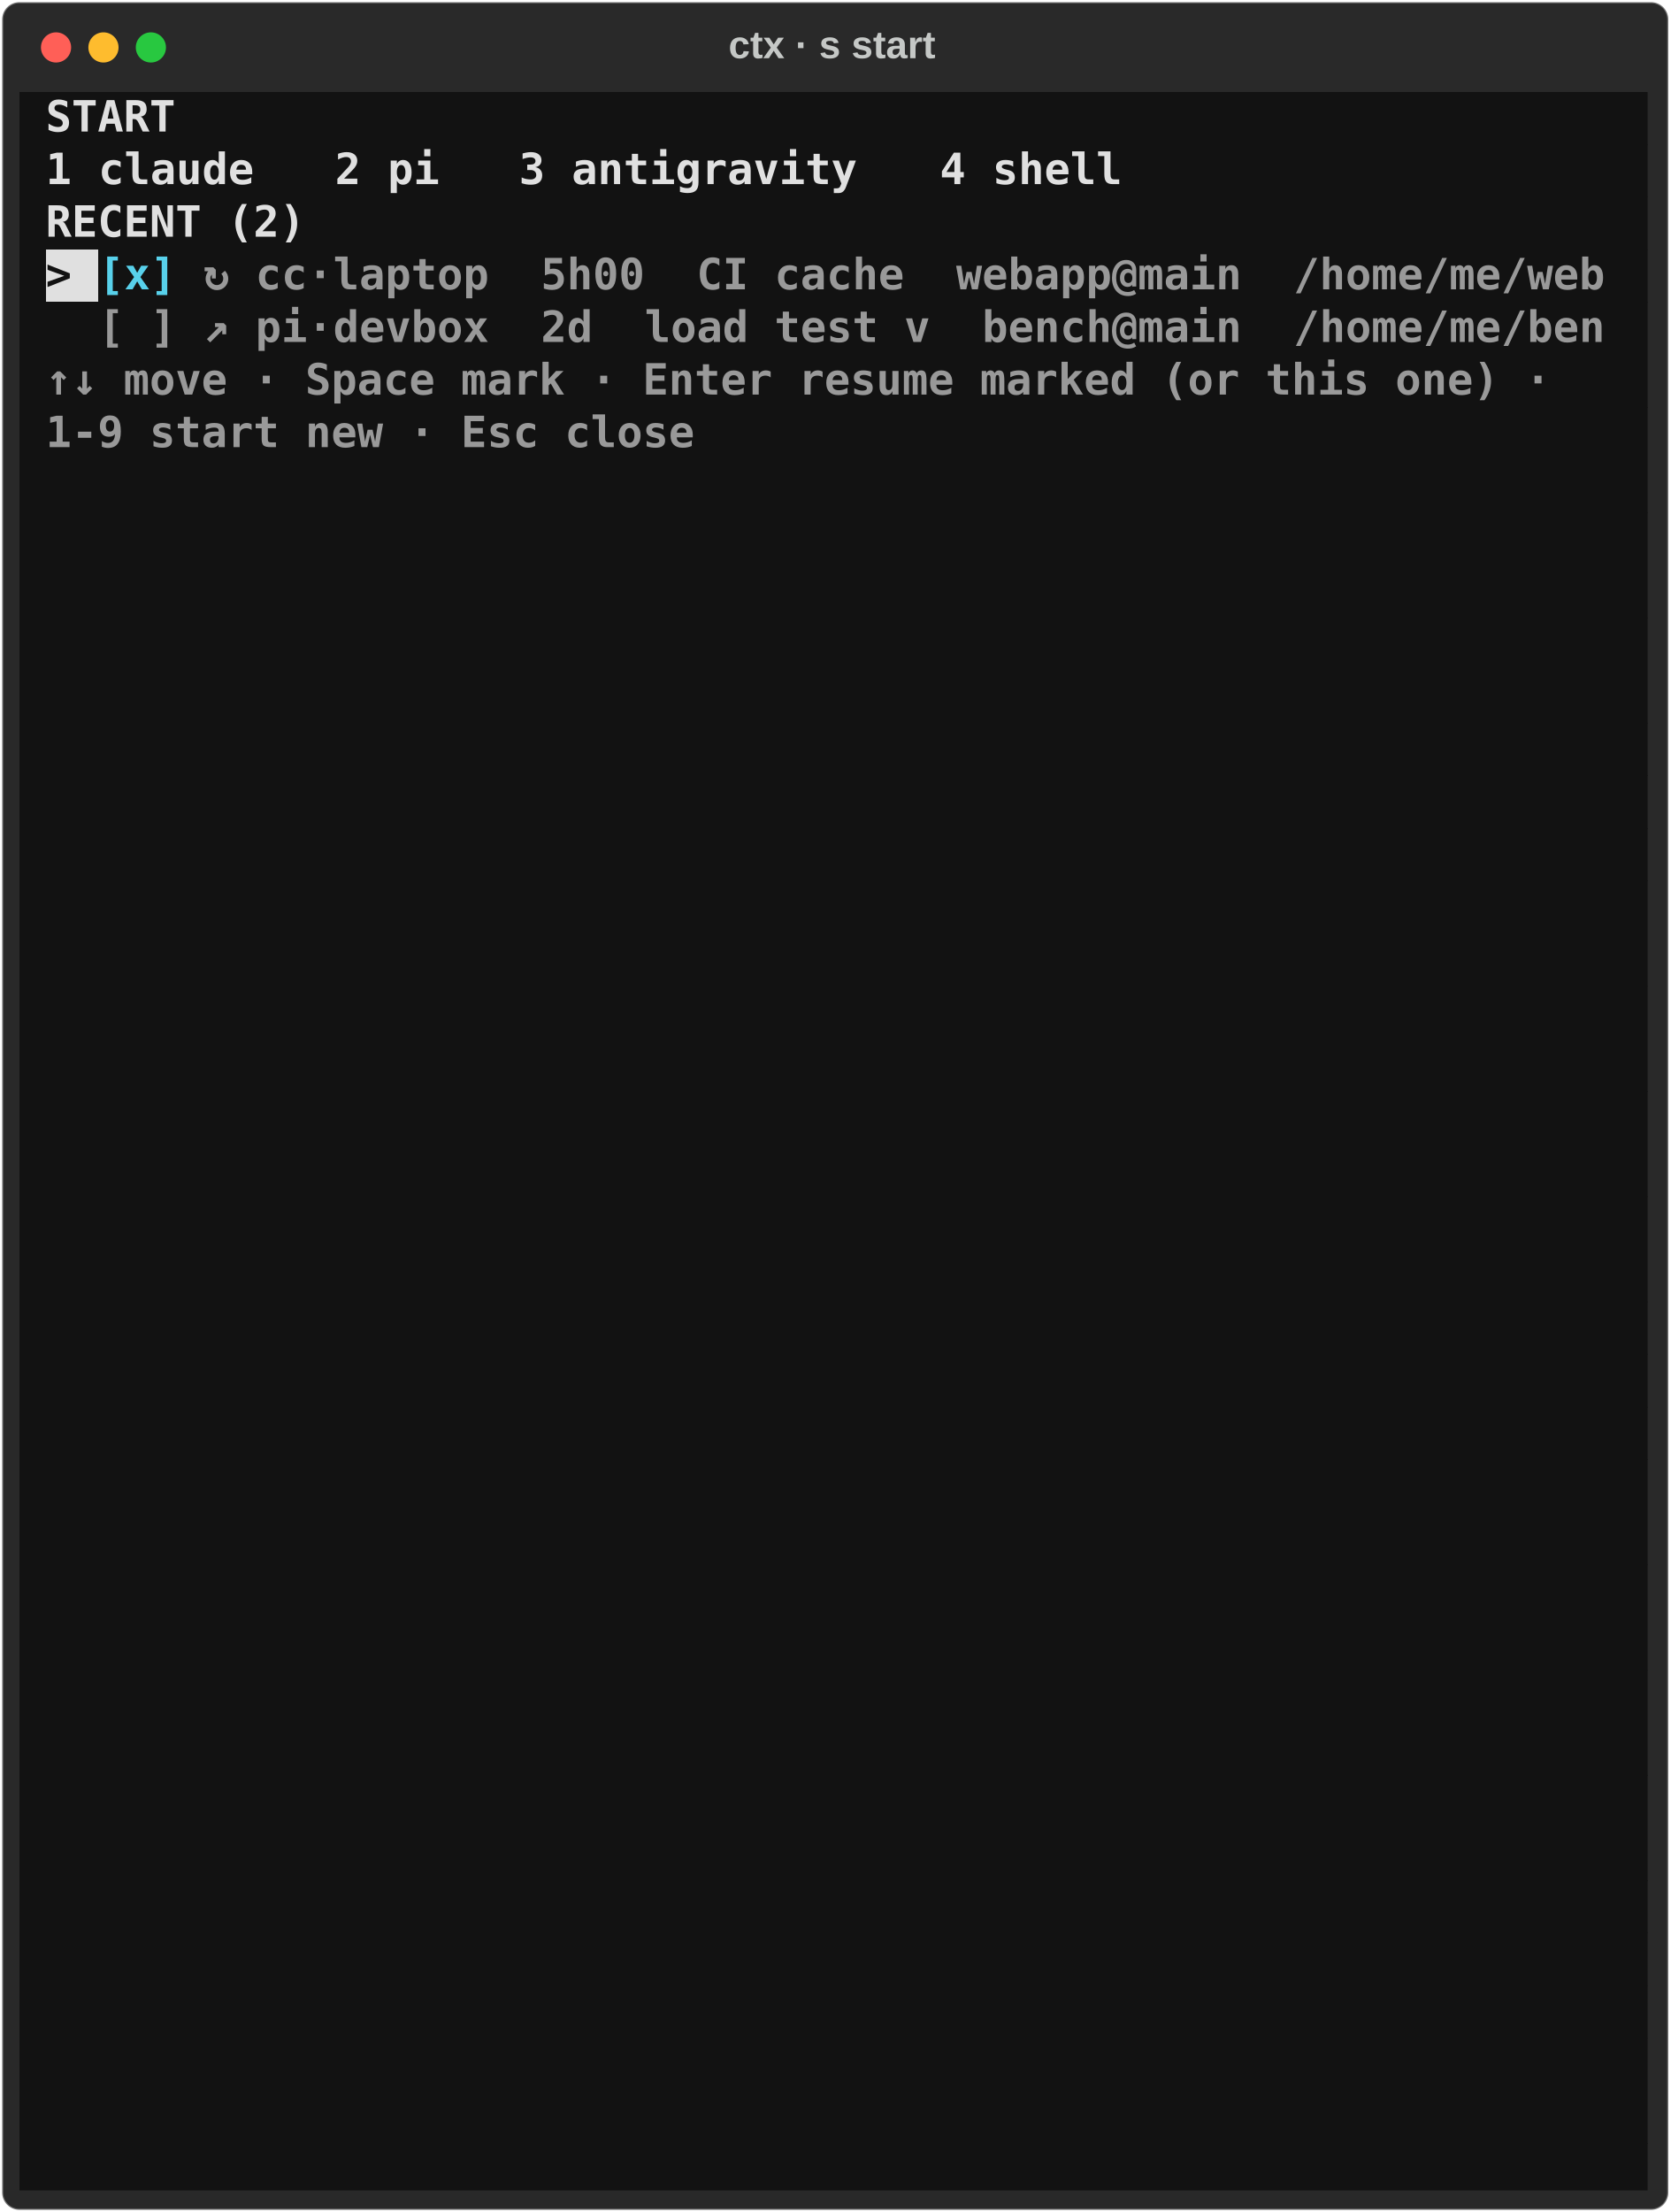
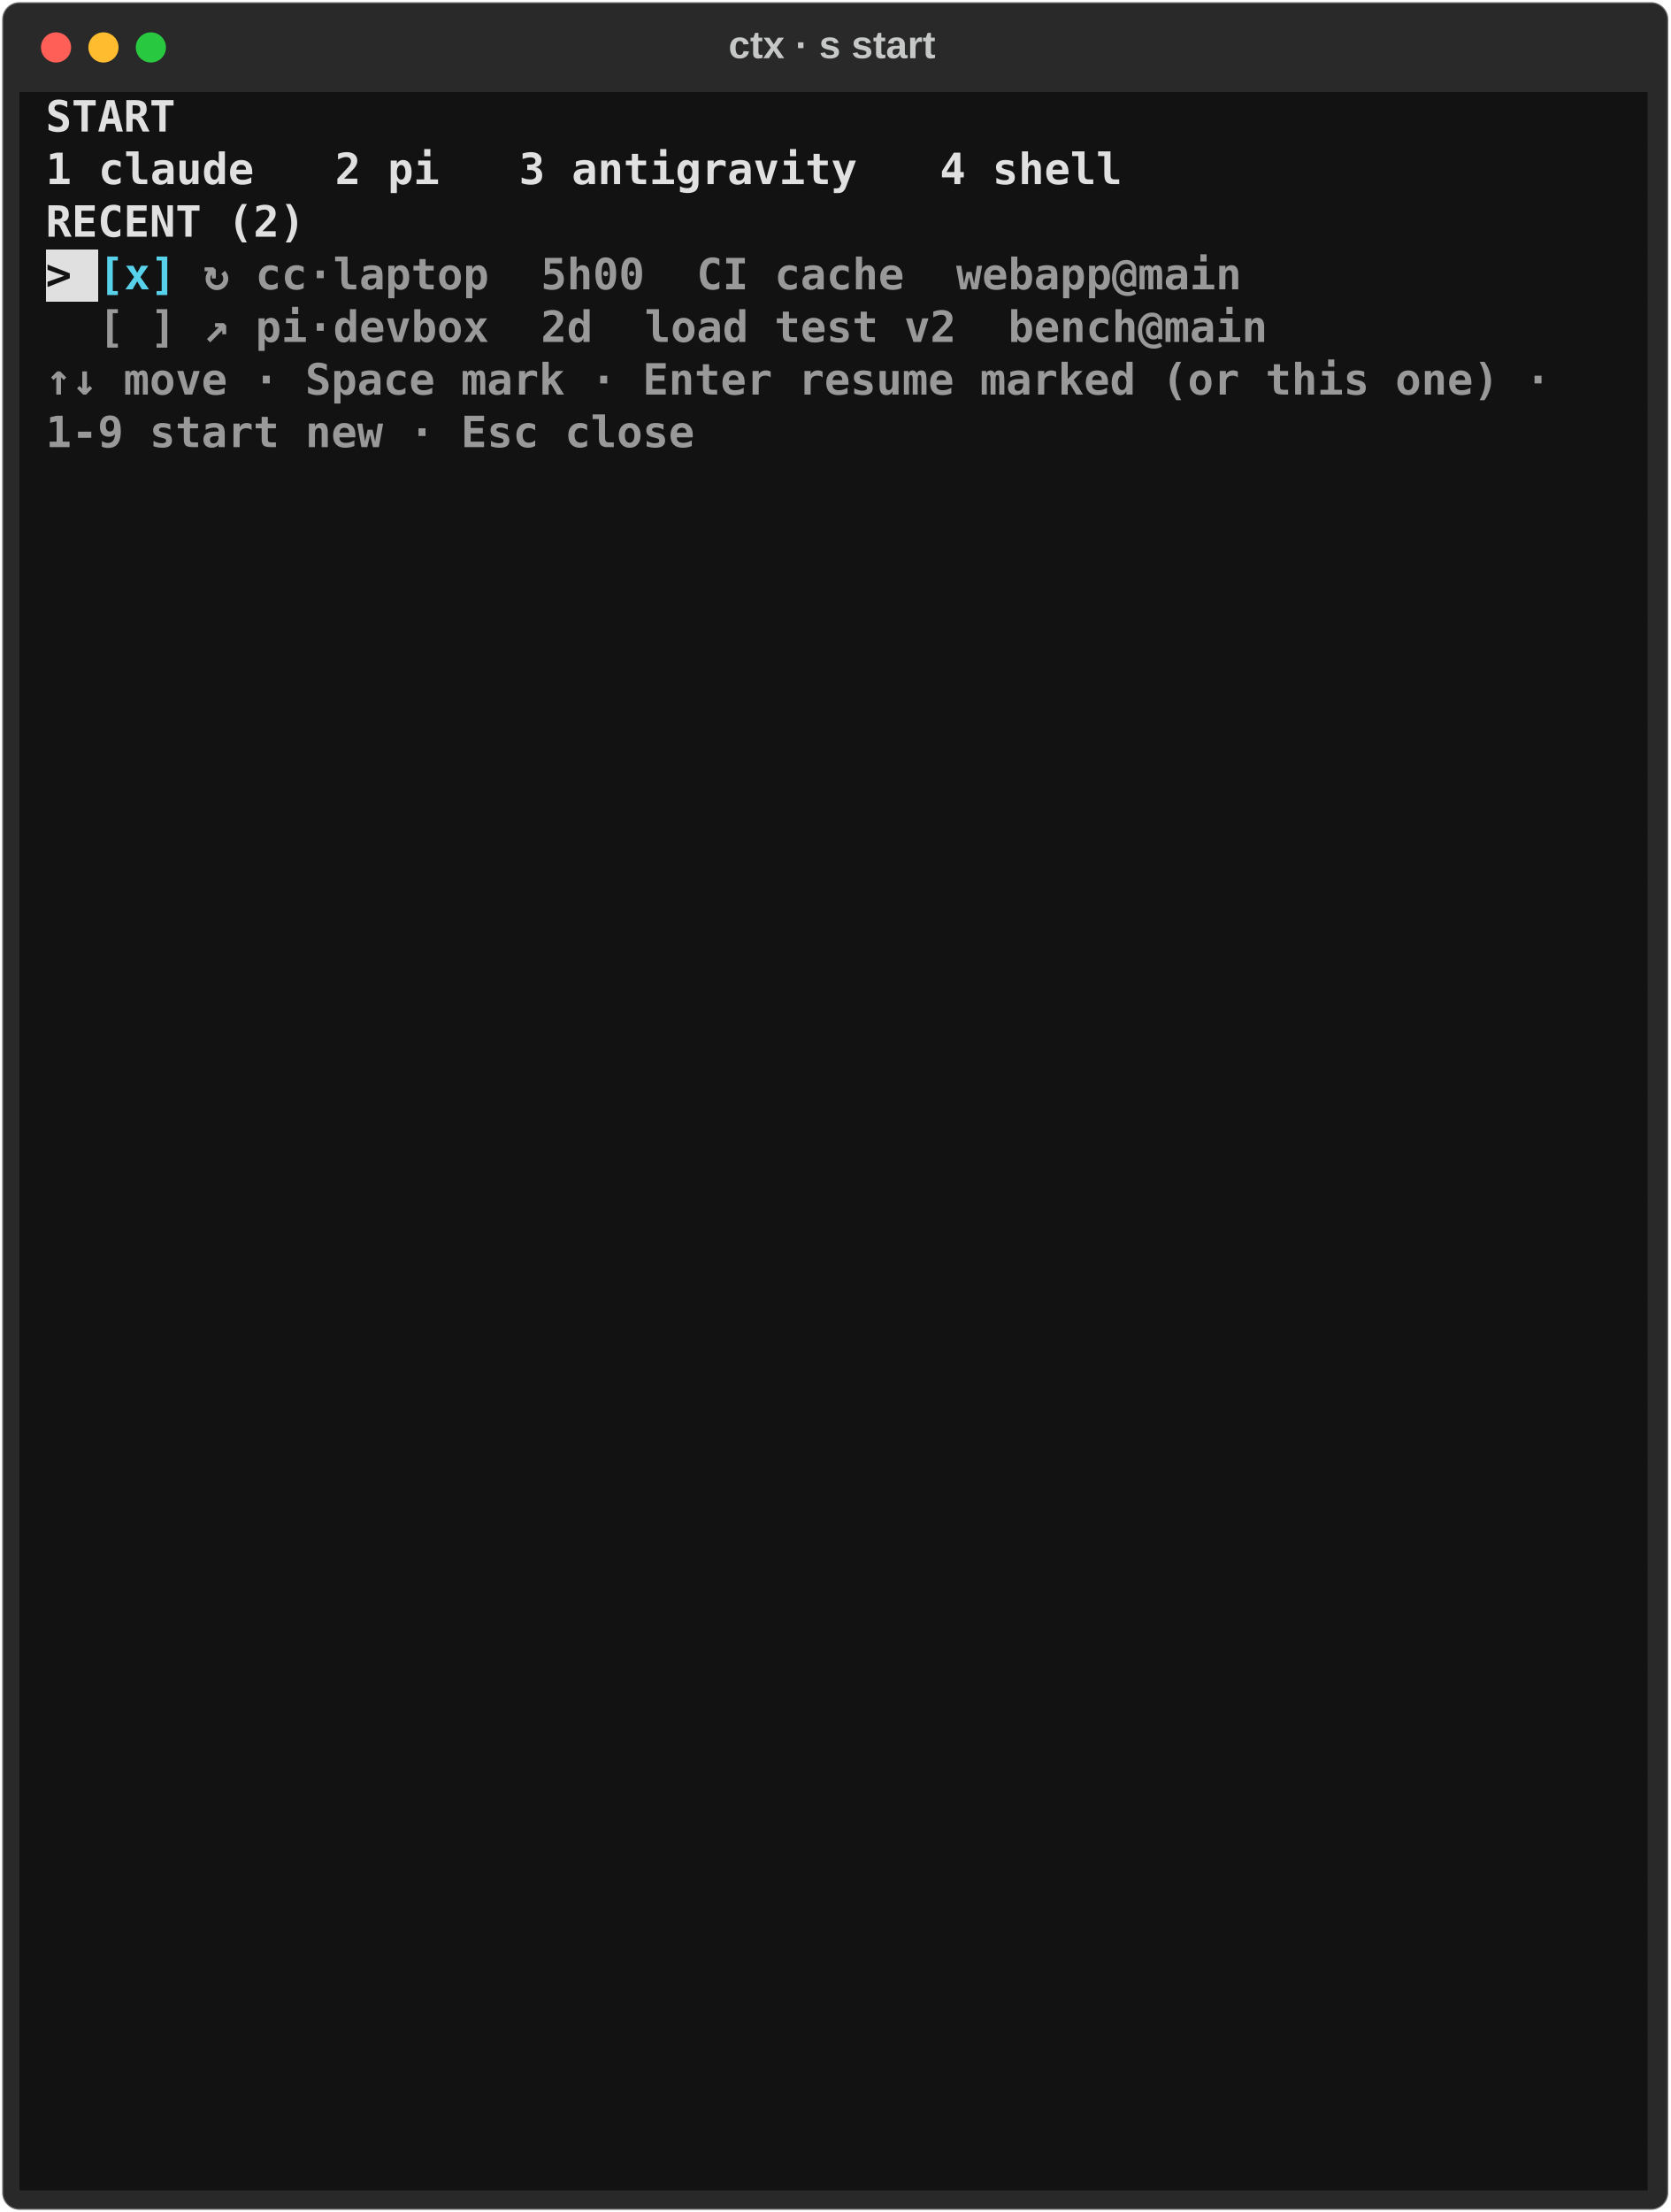
<svg xmlns="http://www.w3.org/2000/svg" class="rich-terminal" viewBox="0 0 775 1026.0">
  <style>

    @font-face {
        font-family: "Fira Code";
        src: local("FiraCode-Regular"),
                url("https://cdnjs.cloudflare.com/ajax/libs/firacode/6.2.0/woff2/FiraCode-Regular.woff2") format("woff2"),
                url("https://cdnjs.cloudflare.com/ajax/libs/firacode/6.2.0/woff/FiraCode-Regular.woff") format("woff");
        font-style: normal;
        font-weight: 400;
    }
    @font-face {
        font-family: "Fira Code";
        src: local("FiraCode-Bold"),
                url("https://cdnjs.cloudflare.com/ajax/libs/firacode/6.2.0/woff2/FiraCode-Bold.woff2") format("woff2"),
                url("https://cdnjs.cloudflare.com/ajax/libs/firacode/6.2.0/woff/FiraCode-Bold.woff") format("woff");
        font-style: bold;
        font-weight: 700;
    }

-     .terminal-2431499412-matrix {
+     .terminal-2606825395-matrix {
        font-family: Fira Code, monospace;
        font-size: 20px;
        line-height: 24.4px;
        font-variant-east-asian: full-width;
    }

-     .terminal-2431499412-title {
+     .terminal-2606825395-title {
        font-size: 18px;
        font-weight: bold;
        font-family: arial;
    }

-     .terminal-2431499412-r1 { fill: #c5c8c6 }
- .terminal-2431499412-r2 { fill: #e0e0e0;font-weight: bold }
- .terminal-2431499412-r3 { fill: #121212;font-weight: bold }
- .terminal-2431499412-r4 { fill: #58d1eb;font-weight: bold }
- .terminal-2431499412-r5 { fill: #999999;font-weight: bold }
- .terminal-2431499412-r6 { fill: #e0e0e0 }
+     .terminal-2606825395-r1 { fill: #c5c8c6 }
+ .terminal-2606825395-r2 { fill: #e0e0e0;font-weight: bold }
+ .terminal-2606825395-r3 { fill: #121212;font-weight: bold }
+ .terminal-2606825395-r4 { fill: #58d1eb;font-weight: bold }
+ .terminal-2606825395-r5 { fill: #999999;font-weight: bold }
+ .terminal-2606825395-r6 { fill: #e0e0e0 }
    </style>
  <defs>
-     <clipPath id="terminal-2431499412-clip-terminal">
+     <clipPath id="terminal-2606825395-clip-terminal">
      <rect x="0" y="0" width="755.4" height="975.0" />
    </clipPath>
-     <clipPath id="terminal-2431499412-line-0">
+     <clipPath id="terminal-2606825395-line-0">
      <rect x="0" y="1.5" width="756.4" height="24.65" />
    </clipPath>
-     <clipPath id="terminal-2431499412-line-1">
+     <clipPath id="terminal-2606825395-line-1">
      <rect x="0" y="25.9" width="756.4" height="24.65" />
    </clipPath>
-     <clipPath id="terminal-2431499412-line-2">
+     <clipPath id="terminal-2606825395-line-2">
      <rect x="0" y="50.3" width="756.4" height="24.65" />
    </clipPath>
-     <clipPath id="terminal-2431499412-line-3">
+     <clipPath id="terminal-2606825395-line-3">
      <rect x="0" y="74.7" width="756.4" height="24.65" />
    </clipPath>
-     <clipPath id="terminal-2431499412-line-4">
+     <clipPath id="terminal-2606825395-line-4">
      <rect x="0" y="99.1" width="756.4" height="24.65" />
    </clipPath>
-     <clipPath id="terminal-2431499412-line-5">
+     <clipPath id="terminal-2606825395-line-5">
      <rect x="0" y="123.5" width="756.4" height="24.65" />
    </clipPath>
-     <clipPath id="terminal-2431499412-line-6">
+     <clipPath id="terminal-2606825395-line-6">
      <rect x="0" y="147.9" width="756.4" height="24.65" />
    </clipPath>
-     <clipPath id="terminal-2431499412-line-7">
+     <clipPath id="terminal-2606825395-line-7">
      <rect x="0" y="172.3" width="756.4" height="24.65" />
    </clipPath>
-     <clipPath id="terminal-2431499412-line-8">
+     <clipPath id="terminal-2606825395-line-8">
      <rect x="0" y="196.7" width="756.4" height="24.65" />
    </clipPath>
-     <clipPath id="terminal-2431499412-line-9">
+     <clipPath id="terminal-2606825395-line-9">
      <rect x="0" y="221.1" width="756.4" height="24.65" />
    </clipPath>
-     <clipPath id="terminal-2431499412-line-10">
+     <clipPath id="terminal-2606825395-line-10">
      <rect x="0" y="245.5" width="756.4" height="24.65" />
    </clipPath>
-     <clipPath id="terminal-2431499412-line-11">
+     <clipPath id="terminal-2606825395-line-11">
      <rect x="0" y="269.9" width="756.4" height="24.65" />
    </clipPath>
-     <clipPath id="terminal-2431499412-line-12">
+     <clipPath id="terminal-2606825395-line-12">
      <rect x="0" y="294.3" width="756.4" height="24.65" />
    </clipPath>
-     <clipPath id="terminal-2431499412-line-13">
+     <clipPath id="terminal-2606825395-line-13">
      <rect x="0" y="318.7" width="756.4" height="24.65" />
    </clipPath>
-     <clipPath id="terminal-2431499412-line-14">
+     <clipPath id="terminal-2606825395-line-14">
      <rect x="0" y="343.1" width="756.4" height="24.65" />
    </clipPath>
-     <clipPath id="terminal-2431499412-line-15">
+     <clipPath id="terminal-2606825395-line-15">
      <rect x="0" y="367.5" width="756.4" height="24.65" />
    </clipPath>
-     <clipPath id="terminal-2431499412-line-16">
+     <clipPath id="terminal-2606825395-line-16">
      <rect x="0" y="391.9" width="756.4" height="24.65" />
    </clipPath>
-     <clipPath id="terminal-2431499412-line-17">
+     <clipPath id="terminal-2606825395-line-17">
      <rect x="0" y="416.3" width="756.4" height="24.65" />
    </clipPath>
-     <clipPath id="terminal-2431499412-line-18">
+     <clipPath id="terminal-2606825395-line-18">
      <rect x="0" y="440.7" width="756.4" height="24.65" />
    </clipPath>
-     <clipPath id="terminal-2431499412-line-19">
+     <clipPath id="terminal-2606825395-line-19">
      <rect x="0" y="465.1" width="756.4" height="24.65" />
    </clipPath>
-     <clipPath id="terminal-2431499412-line-20">
+     <clipPath id="terminal-2606825395-line-20">
      <rect x="0" y="489.5" width="756.4" height="24.65" />
    </clipPath>
-     <clipPath id="terminal-2431499412-line-21">
+     <clipPath id="terminal-2606825395-line-21">
      <rect x="0" y="513.9" width="756.4" height="24.65" />
    </clipPath>
-     <clipPath id="terminal-2431499412-line-22">
+     <clipPath id="terminal-2606825395-line-22">
      <rect x="0" y="538.3" width="756.4" height="24.65" />
    </clipPath>
-     <clipPath id="terminal-2431499412-line-23">
+     <clipPath id="terminal-2606825395-line-23">
      <rect x="0" y="562.7" width="756.4" height="24.65" />
    </clipPath>
-     <clipPath id="terminal-2431499412-line-24">
+     <clipPath id="terminal-2606825395-line-24">
      <rect x="0" y="587.1" width="756.4" height="24.65" />
    </clipPath>
-     <clipPath id="terminal-2431499412-line-25">
+     <clipPath id="terminal-2606825395-line-25">
      <rect x="0" y="611.5" width="756.4" height="24.65" />
    </clipPath>
-     <clipPath id="terminal-2431499412-line-26">
+     <clipPath id="terminal-2606825395-line-26">
      <rect x="0" y="635.9" width="756.4" height="24.65" />
    </clipPath>
-     <clipPath id="terminal-2431499412-line-27">
+     <clipPath id="terminal-2606825395-line-27">
      <rect x="0" y="660.3" width="756.4" height="24.65" />
    </clipPath>
-     <clipPath id="terminal-2431499412-line-28">
+     <clipPath id="terminal-2606825395-line-28">
      <rect x="0" y="684.7" width="756.4" height="24.65" />
    </clipPath>
-     <clipPath id="terminal-2431499412-line-29">
+     <clipPath id="terminal-2606825395-line-29">
      <rect x="0" y="709.1" width="756.4" height="24.65" />
    </clipPath>
-     <clipPath id="terminal-2431499412-line-30">
+     <clipPath id="terminal-2606825395-line-30">
      <rect x="0" y="733.5" width="756.4" height="24.65" />
    </clipPath>
-     <clipPath id="terminal-2431499412-line-31">
+     <clipPath id="terminal-2606825395-line-31">
      <rect x="0" y="757.9" width="756.4" height="24.65" />
    </clipPath>
-     <clipPath id="terminal-2431499412-line-32">
+     <clipPath id="terminal-2606825395-line-32">
      <rect x="0" y="782.3" width="756.4" height="24.65" />
    </clipPath>
-     <clipPath id="terminal-2431499412-line-33">
+     <clipPath id="terminal-2606825395-line-33">
      <rect x="0" y="806.7" width="756.4" height="24.65" />
    </clipPath>
-     <clipPath id="terminal-2431499412-line-34">
+     <clipPath id="terminal-2606825395-line-34">
      <rect x="0" y="831.1" width="756.4" height="24.65" />
    </clipPath>
-     <clipPath id="terminal-2431499412-line-35">
+     <clipPath id="terminal-2606825395-line-35">
      <rect x="0" y="855.5" width="756.4" height="24.65" />
    </clipPath>
-     <clipPath id="terminal-2431499412-line-36">
+     <clipPath id="terminal-2606825395-line-36">
      <rect x="0" y="879.9" width="756.4" height="24.65" />
    </clipPath>
-     <clipPath id="terminal-2431499412-line-37">
+     <clipPath id="terminal-2606825395-line-37">
      <rect x="0" y="904.3" width="756.4" height="24.65" />
    </clipPath>
-     <clipPath id="terminal-2431499412-line-38">
+     <clipPath id="terminal-2606825395-line-38">
      <rect x="0" y="928.7" width="756.4" height="24.65" />
    </clipPath>
  </defs>
  <rect fill="#292929" stroke="rgba(255,255,255,0.35)" stroke-width="1" x="1" y="1" width="773" height="1024" rx="8" />
-   <text class="terminal-2431499412-title" fill="#c5c8c6" text-anchor="middle" x="386" y="27">ctx · s start</text>
+   <text class="terminal-2606825395-title" fill="#c5c8c6" text-anchor="middle" x="386" y="27">ctx · s start</text>
  <g transform="translate(26,22)">
    <circle cx="0" cy="0" r="7" fill="#ff5f57" />
    <circle cx="22" cy="0" r="7" fill="#febc2e" />
    <circle cx="44" cy="0" r="7" fill="#28c840" />
  </g>
-   <g transform="translate(9, 41)" clip-path="url(#terminal-2431499412-clip-terminal)">
+   <g transform="translate(9, 41)" clip-path="url(#terminal-2606825395-clip-terminal)">
    <rect fill="#121212" x="0" y="1.5" width="12.2" height="24.65" shape-rendering="crispEdges" />
    <rect fill="#121212" x="12.2" y="1.5" width="61" height="24.65" shape-rendering="crispEdges" />
    <rect fill="#121212" x="73.2" y="1.5" width="671" height="24.65" shape-rendering="crispEdges" />
    <rect fill="#121212" x="744.2" y="1.5" width="12.2" height="24.65" shape-rendering="crispEdges" />
    <rect fill="#121212" x="0" y="25.9" width="12.2" height="24.65" shape-rendering="crispEdges" />
    <rect fill="#121212" x="12.2" y="25.9" width="24.4" height="24.65" shape-rendering="crispEdges" />
    <rect fill="#121212" x="36.6" y="25.9" width="109.8" height="24.65" shape-rendering="crispEdges" />
    <rect fill="#121212" x="146.4" y="25.9" width="24.4" height="24.65" shape-rendering="crispEdges" />
    <rect fill="#121212" x="170.8" y="25.9" width="61" height="24.65" shape-rendering="crispEdges" />
    <rect fill="#121212" x="231.8" y="25.9" width="24.4" height="24.65" shape-rendering="crispEdges" />
    <rect fill="#121212" x="256.2" y="25.9" width="170.8" height="24.65" shape-rendering="crispEdges" />
    <rect fill="#121212" x="427" y="25.9" width="24.4" height="24.65" shape-rendering="crispEdges" />
    <rect fill="#121212" x="451.4" y="25.9" width="61" height="24.65" shape-rendering="crispEdges" />
    <rect fill="#121212" x="512.4" y="25.9" width="231.8" height="24.65" shape-rendering="crispEdges" />
    <rect fill="#121212" x="744.2" y="25.9" width="12.2" height="24.65" shape-rendering="crispEdges" />
    <rect fill="#121212" x="0" y="50.3" width="12.2" height="24.65" shape-rendering="crispEdges" />
    <rect fill="#121212" x="12.2" y="50.3" width="122" height="24.65" shape-rendering="crispEdges" />
    <rect fill="#121212" x="134.2" y="50.3" width="610" height="24.65" shape-rendering="crispEdges" />
    <rect fill="#121212" x="744.2" y="50.3" width="12.2" height="24.65" shape-rendering="crispEdges" />
    <rect fill="#121212" x="0" y="74.7" width="12.2" height="24.65" shape-rendering="crispEdges" />
    <rect fill="#e0e0e0" x="12.2" y="74.7" width="24.4" height="24.65" shape-rendering="crispEdges" />
    <rect fill="#121212" x="36.6" y="74.7" width="48.8" height="24.65" shape-rendering="crispEdges" />
-     <rect fill="#121212" x="85.4" y="74.7" width="658.8" height="24.65" shape-rendering="crispEdges" />
+     <rect fill="#121212" x="85.4" y="74.7" width="488" height="24.65" shape-rendering="crispEdges" />
+     <rect fill="#121212" x="573.4" y="74.7" width="170.8" height="24.65" shape-rendering="crispEdges" />
    <rect fill="#121212" x="744.2" y="74.7" width="12.2" height="24.65" shape-rendering="crispEdges" />
    <rect fill="#121212" x="0" y="99.1" width="12.2" height="24.65" shape-rendering="crispEdges" />
    <rect fill="#121212" x="12.2" y="99.1" width="24.4" height="24.65" shape-rendering="crispEdges" />
    <rect fill="#121212" x="36.6" y="99.1" width="48.8" height="24.65" shape-rendering="crispEdges" />
-     <rect fill="#121212" x="85.4" y="99.1" width="658.8" height="24.65" shape-rendering="crispEdges" />
+     <rect fill="#121212" x="85.4" y="99.1" width="500.2" height="24.65" shape-rendering="crispEdges" />
+     <rect fill="#121212" x="585.6" y="99.1" width="158.6" height="24.65" shape-rendering="crispEdges" />
    <rect fill="#121212" x="744.2" y="99.1" width="12.2" height="24.65" shape-rendering="crispEdges" />
    <rect fill="#121212" x="0" y="123.5" width="12.2" height="24.65" shape-rendering="crispEdges" />
    <rect fill="#121212" x="12.2" y="123.5" width="707.6" height="24.65" shape-rendering="crispEdges" />
    <rect fill="#121212" x="719.8" y="123.5" width="24.4" height="24.65" shape-rendering="crispEdges" />
    <rect fill="#121212" x="744.2" y="123.5" width="12.2" height="24.65" shape-rendering="crispEdges" />
    <rect fill="#121212" x="0" y="147.9" width="12.2" height="24.65" shape-rendering="crispEdges" />
    <rect fill="#121212" x="12.2" y="147.9" width="305" height="24.65" shape-rendering="crispEdges" />
    <rect fill="#121212" x="317.2" y="147.9" width="427" height="24.65" shape-rendering="crispEdges" />
    <rect fill="#121212" x="744.2" y="147.9" width="12.2" height="24.65" shape-rendering="crispEdges" />
    <rect fill="#121212" x="0" y="172.3" width="12.2" height="24.65" shape-rendering="crispEdges" />
    <rect fill="#121212" x="12.2" y="172.3" width="0" height="24.65" shape-rendering="crispEdges" />
    <rect fill="#121212" x="12.2" y="172.3" width="732" height="24.65" shape-rendering="crispEdges" />
    <rect fill="#121212" x="744.2" y="172.3" width="12.2" height="24.65" shape-rendering="crispEdges" />
    <rect fill="#121212" x="0" y="196.7" width="12.2" height="24.65" shape-rendering="crispEdges" />
    <rect fill="#121212" x="12.2" y="196.7" width="732" height="24.65" shape-rendering="crispEdges" />
    <rect fill="#121212" x="744.2" y="196.7" width="12.2" height="24.65" shape-rendering="crispEdges" />
    <rect fill="#121212" x="0" y="221.1" width="12.2" height="24.65" shape-rendering="crispEdges" />
    <rect fill="#121212" x="12.2" y="221.1" width="732" height="24.65" shape-rendering="crispEdges" />
    <rect fill="#121212" x="744.2" y="221.1" width="12.2" height="24.65" shape-rendering="crispEdges" />
    <rect fill="#121212" x="0" y="245.5" width="12.2" height="24.65" shape-rendering="crispEdges" />
    <rect fill="#121212" x="12.2" y="245.5" width="732" height="24.65" shape-rendering="crispEdges" />
    <rect fill="#121212" x="744.2" y="245.5" width="12.2" height="24.65" shape-rendering="crispEdges" />
    <rect fill="#121212" x="0" y="269.9" width="12.2" height="24.65" shape-rendering="crispEdges" />
    <rect fill="#121212" x="12.2" y="269.9" width="732" height="24.65" shape-rendering="crispEdges" />
    <rect fill="#121212" x="744.2" y="269.9" width="12.2" height="24.65" shape-rendering="crispEdges" />
    <rect fill="#121212" x="0" y="294.3" width="12.2" height="24.65" shape-rendering="crispEdges" />
    <rect fill="#121212" x="12.2" y="294.3" width="732" height="24.65" shape-rendering="crispEdges" />
    <rect fill="#121212" x="744.2" y="294.3" width="12.2" height="24.65" shape-rendering="crispEdges" />
    <rect fill="#121212" x="0" y="318.7" width="12.2" height="24.65" shape-rendering="crispEdges" />
    <rect fill="#121212" x="12.2" y="318.7" width="732" height="24.65" shape-rendering="crispEdges" />
    <rect fill="#121212" x="744.2" y="318.7" width="12.2" height="24.65" shape-rendering="crispEdges" />
    <rect fill="#121212" x="0" y="343.1" width="12.2" height="24.65" shape-rendering="crispEdges" />
    <rect fill="#121212" x="12.2" y="343.1" width="732" height="24.65" shape-rendering="crispEdges" />
    <rect fill="#121212" x="744.2" y="343.1" width="12.2" height="24.65" shape-rendering="crispEdges" />
    <rect fill="#121212" x="0" y="367.5" width="12.2" height="24.65" shape-rendering="crispEdges" />
    <rect fill="#121212" x="12.2" y="367.5" width="732" height="24.65" shape-rendering="crispEdges" />
    <rect fill="#121212" x="744.2" y="367.5" width="12.2" height="24.65" shape-rendering="crispEdges" />
    <rect fill="#121212" x="0" y="391.9" width="12.2" height="24.65" shape-rendering="crispEdges" />
    <rect fill="#121212" x="12.2" y="391.9" width="732" height="24.65" shape-rendering="crispEdges" />
    <rect fill="#121212" x="744.2" y="391.9" width="12.2" height="24.65" shape-rendering="crispEdges" />
    <rect fill="#121212" x="0" y="416.3" width="12.2" height="24.65" shape-rendering="crispEdges" />
    <rect fill="#121212" x="12.2" y="416.3" width="732" height="24.65" shape-rendering="crispEdges" />
    <rect fill="#121212" x="744.2" y="416.3" width="12.2" height="24.65" shape-rendering="crispEdges" />
    <rect fill="#121212" x="0" y="440.7" width="12.2" height="24.65" shape-rendering="crispEdges" />
    <rect fill="#121212" x="12.2" y="440.7" width="732" height="24.65" shape-rendering="crispEdges" />
    <rect fill="#121212" x="744.2" y="440.7" width="12.2" height="24.65" shape-rendering="crispEdges" />
    <rect fill="#121212" x="0" y="465.1" width="12.2" height="24.65" shape-rendering="crispEdges" />
    <rect fill="#121212" x="12.2" y="465.1" width="732" height="24.65" shape-rendering="crispEdges" />
    <rect fill="#121212" x="744.2" y="465.1" width="12.2" height="24.65" shape-rendering="crispEdges" />
    <rect fill="#121212" x="0" y="489.5" width="12.2" height="24.65" shape-rendering="crispEdges" />
    <rect fill="#121212" x="12.2" y="489.5" width="732" height="24.65" shape-rendering="crispEdges" />
    <rect fill="#121212" x="744.2" y="489.5" width="12.2" height="24.65" shape-rendering="crispEdges" />
    <rect fill="#121212" x="0" y="513.9" width="12.2" height="24.65" shape-rendering="crispEdges" />
    <rect fill="#121212" x="12.2" y="513.9" width="732" height="24.65" shape-rendering="crispEdges" />
    <rect fill="#121212" x="744.2" y="513.9" width="12.2" height="24.65" shape-rendering="crispEdges" />
    <rect fill="#121212" x="0" y="538.3" width="12.2" height="24.65" shape-rendering="crispEdges" />
    <rect fill="#121212" x="12.2" y="538.3" width="732" height="24.65" shape-rendering="crispEdges" />
    <rect fill="#121212" x="744.2" y="538.3" width="12.2" height="24.65" shape-rendering="crispEdges" />
    <rect fill="#121212" x="0" y="562.7" width="12.2" height="24.65" shape-rendering="crispEdges" />
    <rect fill="#121212" x="12.2" y="562.7" width="732" height="24.65" shape-rendering="crispEdges" />
    <rect fill="#121212" x="744.2" y="562.7" width="12.2" height="24.65" shape-rendering="crispEdges" />
    <rect fill="#121212" x="0" y="587.1" width="12.2" height="24.65" shape-rendering="crispEdges" />
    <rect fill="#121212" x="12.2" y="587.1" width="732" height="24.65" shape-rendering="crispEdges" />
    <rect fill="#121212" x="744.2" y="587.1" width="12.2" height="24.65" shape-rendering="crispEdges" />
    <rect fill="#121212" x="0" y="611.5" width="12.2" height="24.65" shape-rendering="crispEdges" />
    <rect fill="#121212" x="12.2" y="611.5" width="732" height="24.65" shape-rendering="crispEdges" />
    <rect fill="#121212" x="744.2" y="611.5" width="12.2" height="24.65" shape-rendering="crispEdges" />
    <rect fill="#121212" x="0" y="635.9" width="12.2" height="24.65" shape-rendering="crispEdges" />
    <rect fill="#121212" x="12.2" y="635.9" width="732" height="24.65" shape-rendering="crispEdges" />
    <rect fill="#121212" x="744.2" y="635.9" width="12.2" height="24.65" shape-rendering="crispEdges" />
    <rect fill="#121212" x="0" y="660.3" width="12.2" height="24.65" shape-rendering="crispEdges" />
    <rect fill="#121212" x="12.2" y="660.3" width="732" height="24.65" shape-rendering="crispEdges" />
    <rect fill="#121212" x="744.2" y="660.3" width="12.2" height="24.65" shape-rendering="crispEdges" />
    <rect fill="#121212" x="0" y="684.7" width="12.2" height="24.65" shape-rendering="crispEdges" />
    <rect fill="#121212" x="12.2" y="684.7" width="732" height="24.65" shape-rendering="crispEdges" />
    <rect fill="#121212" x="744.2" y="684.7" width="12.2" height="24.65" shape-rendering="crispEdges" />
    <rect fill="#121212" x="0" y="709.1" width="12.2" height="24.65" shape-rendering="crispEdges" />
    <rect fill="#121212" x="12.2" y="709.1" width="732" height="24.65" shape-rendering="crispEdges" />
    <rect fill="#121212" x="744.2" y="709.1" width="12.2" height="24.65" shape-rendering="crispEdges" />
    <rect fill="#121212" x="0" y="733.5" width="12.2" height="24.65" shape-rendering="crispEdges" />
    <rect fill="#121212" x="12.2" y="733.5" width="732" height="24.65" shape-rendering="crispEdges" />
    <rect fill="#121212" x="744.2" y="733.5" width="12.2" height="24.65" shape-rendering="crispEdges" />
    <rect fill="#121212" x="0" y="757.9" width="12.2" height="24.65" shape-rendering="crispEdges" />
    <rect fill="#121212" x="12.2" y="757.9" width="732" height="24.65" shape-rendering="crispEdges" />
    <rect fill="#121212" x="744.2" y="757.9" width="12.2" height="24.65" shape-rendering="crispEdges" />
    <rect fill="#121212" x="0" y="782.3" width="12.2" height="24.65" shape-rendering="crispEdges" />
    <rect fill="#121212" x="12.2" y="782.3" width="732" height="24.65" shape-rendering="crispEdges" />
    <rect fill="#121212" x="744.2" y="782.3" width="12.2" height="24.65" shape-rendering="crispEdges" />
    <rect fill="#121212" x="0" y="806.7" width="12.2" height="24.65" shape-rendering="crispEdges" />
    <rect fill="#121212" x="12.2" y="806.7" width="732" height="24.65" shape-rendering="crispEdges" />
    <rect fill="#121212" x="744.2" y="806.7" width="12.2" height="24.65" shape-rendering="crispEdges" />
    <rect fill="#121212" x="0" y="831.1" width="12.2" height="24.65" shape-rendering="crispEdges" />
    <rect fill="#121212" x="12.2" y="831.1" width="732" height="24.65" shape-rendering="crispEdges" />
    <rect fill="#121212" x="744.2" y="831.1" width="12.2" height="24.65" shape-rendering="crispEdges" />
    <rect fill="#121212" x="0" y="855.5" width="12.2" height="24.65" shape-rendering="crispEdges" />
    <rect fill="#121212" x="12.2" y="855.5" width="732" height="24.65" shape-rendering="crispEdges" />
    <rect fill="#121212" x="744.2" y="855.5" width="12.2" height="24.65" shape-rendering="crispEdges" />
    <rect fill="#121212" x="0" y="879.9" width="12.2" height="24.65" shape-rendering="crispEdges" />
    <rect fill="#121212" x="12.2" y="879.9" width="732" height="24.65" shape-rendering="crispEdges" />
    <rect fill="#121212" x="744.2" y="879.9" width="12.2" height="24.65" shape-rendering="crispEdges" />
    <rect fill="#121212" x="0" y="904.3" width="12.2" height="24.65" shape-rendering="crispEdges" />
    <rect fill="#121212" x="12.2" y="904.3" width="732" height="24.65" shape-rendering="crispEdges" />
    <rect fill="#121212" x="744.2" y="904.3" width="12.2" height="24.65" shape-rendering="crispEdges" />
    <rect fill="#121212" x="0" y="928.7" width="12.2" height="24.65" shape-rendering="crispEdges" />
    <rect fill="#121212" x="12.2" y="928.7" width="732" height="24.65" shape-rendering="crispEdges" />
    <rect fill="#121212" x="744.2" y="928.7" width="12.2" height="24.65" shape-rendering="crispEdges" />
    <rect fill="#121212" x="0" y="953.1" width="12.2" height="24.65" shape-rendering="crispEdges" />
    <rect fill="#121212" x="12.2" y="953.1" width="732" height="24.65" shape-rendering="crispEdges" />
    <rect fill="#121212" x="744.2" y="953.1" width="12.2" height="24.65" shape-rendering="crispEdges" />
-     <g class="terminal-2431499412-matrix">
-       <text class="terminal-2431499412-r2" x="12.2" y="20" textLength="61" clip-path="url(#terminal-2431499412-line-0)">START</text>
-       <text class="terminal-2431499412-r1" x="756.4" y="20" textLength="12.2" clip-path="url(#terminal-2431499412-line-0)">
- </text>
-       <text class="terminal-2431499412-r2" x="12.2" y="44.4" textLength="24.4" clip-path="url(#terminal-2431499412-line-1)">1 </text>
-       <text class="terminal-2431499412-r2" x="36.6" y="44.4" textLength="109.8" clip-path="url(#terminal-2431499412-line-1)">claude   </text>
-       <text class="terminal-2431499412-r2" x="146.4" y="44.4" textLength="24.4" clip-path="url(#terminal-2431499412-line-1)">2 </text>
-       <text class="terminal-2431499412-r2" x="170.8" y="44.4" textLength="61" clip-path="url(#terminal-2431499412-line-1)">pi   </text>
-       <text class="terminal-2431499412-r2" x="231.8" y="44.4" textLength="24.4" clip-path="url(#terminal-2431499412-line-1)">3 </text>
-       <text class="terminal-2431499412-r2" x="256.2" y="44.4" textLength="170.8" clip-path="url(#terminal-2431499412-line-1)">antigravity   </text>
-       <text class="terminal-2431499412-r2" x="427" y="44.4" textLength="24.4" clip-path="url(#terminal-2431499412-line-1)">4 </text>
-       <text class="terminal-2431499412-r2" x="451.4" y="44.4" textLength="61" clip-path="url(#terminal-2431499412-line-1)">shell</text>
-       <text class="terminal-2431499412-r1" x="756.4" y="44.4" textLength="12.2" clip-path="url(#terminal-2431499412-line-1)">
- </text>
-       <text class="terminal-2431499412-r2" x="12.2" y="68.8" textLength="122" clip-path="url(#terminal-2431499412-line-2)">RECENT (2)</text>
-       <text class="terminal-2431499412-r1" x="756.4" y="68.8" textLength="12.2" clip-path="url(#terminal-2431499412-line-2)">
- </text>
-       <text class="terminal-2431499412-r3" x="12.2" y="93.2" textLength="24.4" clip-path="url(#terminal-2431499412-line-3)">&gt; </text>
-       <text class="terminal-2431499412-r4" x="36.6" y="93.2" textLength="48.8" clip-path="url(#terminal-2431499412-line-3)">[x] </text>
-       <text class="terminal-2431499412-r5" x="85.4" y="93.2" textLength="658.8" clip-path="url(#terminal-2431499412-line-3)">↻ cc·laptop  5h00  CI cache  webapp@main  /home/me/web</text>
-       <text class="terminal-2431499412-r1" x="756.4" y="93.2" textLength="12.2" clip-path="url(#terminal-2431499412-line-3)">
- </text>
-       <text class="terminal-2431499412-r5" x="36.6" y="117.6" textLength="48.8" clip-path="url(#terminal-2431499412-line-4)">[ ] </text>
-       <text class="terminal-2431499412-r5" x="85.4" y="117.6" textLength="658.8" clip-path="url(#terminal-2431499412-line-4)">↗ pi·devbox  2d  load test v  bench@main  /home/me/ben</text>
-       <text class="terminal-2431499412-r1" x="756.4" y="117.6" textLength="12.2" clip-path="url(#terminal-2431499412-line-4)">
- </text>
-       <text class="terminal-2431499412-r5" x="12.2" y="142" textLength="707.6" clip-path="url(#terminal-2431499412-line-5)">↑↓ move · Space mark · Enter resume marked (or this one) ·</text>
-       <text class="terminal-2431499412-r1" x="756.4" y="142" textLength="12.2" clip-path="url(#terminal-2431499412-line-5)">
- </text>
-       <text class="terminal-2431499412-r5" x="12.2" y="166.4" textLength="305" clip-path="url(#terminal-2431499412-line-6)">1-9 start new · Esc close</text>
-       <text class="terminal-2431499412-r1" x="756.4" y="166.4" textLength="12.2" clip-path="url(#terminal-2431499412-line-6)">
- </text>
-       <text class="terminal-2431499412-r1" x="756.4" y="190.8" textLength="12.2" clip-path="url(#terminal-2431499412-line-7)">
- </text>
-       <text class="terminal-2431499412-r1" x="756.4" y="215.2" textLength="12.2" clip-path="url(#terminal-2431499412-line-8)">
- </text>
-       <text class="terminal-2431499412-r1" x="756.4" y="239.6" textLength="12.2" clip-path="url(#terminal-2431499412-line-9)">
- </text>
-       <text class="terminal-2431499412-r1" x="756.4" y="264" textLength="12.2" clip-path="url(#terminal-2431499412-line-10)">
- </text>
-       <text class="terminal-2431499412-r1" x="756.4" y="288.4" textLength="12.2" clip-path="url(#terminal-2431499412-line-11)">
- </text>
-       <text class="terminal-2431499412-r1" x="756.4" y="312.8" textLength="12.2" clip-path="url(#terminal-2431499412-line-12)">
- </text>
-       <text class="terminal-2431499412-r1" x="756.4" y="337.2" textLength="12.2" clip-path="url(#terminal-2431499412-line-13)">
- </text>
-       <text class="terminal-2431499412-r1" x="756.4" y="361.6" textLength="12.2" clip-path="url(#terminal-2431499412-line-14)">
- </text>
-       <text class="terminal-2431499412-r1" x="756.4" y="386" textLength="12.2" clip-path="url(#terminal-2431499412-line-15)">
- </text>
-       <text class="terminal-2431499412-r1" x="756.4" y="410.4" textLength="12.2" clip-path="url(#terminal-2431499412-line-16)">
- </text>
-       <text class="terminal-2431499412-r1" x="756.4" y="434.8" textLength="12.2" clip-path="url(#terminal-2431499412-line-17)">
- </text>
-       <text class="terminal-2431499412-r1" x="756.4" y="459.2" textLength="12.2" clip-path="url(#terminal-2431499412-line-18)">
- </text>
-       <text class="terminal-2431499412-r1" x="756.4" y="483.6" textLength="12.2" clip-path="url(#terminal-2431499412-line-19)">
- </text>
-       <text class="terminal-2431499412-r1" x="756.4" y="508" textLength="12.2" clip-path="url(#terminal-2431499412-line-20)">
- </text>
-       <text class="terminal-2431499412-r1" x="756.4" y="532.4" textLength="12.2" clip-path="url(#terminal-2431499412-line-21)">
- </text>
-       <text class="terminal-2431499412-r1" x="756.4" y="556.8" textLength="12.2" clip-path="url(#terminal-2431499412-line-22)">
- </text>
-       <text class="terminal-2431499412-r1" x="756.4" y="581.2" textLength="12.2" clip-path="url(#terminal-2431499412-line-23)">
- </text>
-       <text class="terminal-2431499412-r1" x="756.4" y="605.6" textLength="12.2" clip-path="url(#terminal-2431499412-line-24)">
- </text>
-       <text class="terminal-2431499412-r1" x="756.4" y="630" textLength="12.2" clip-path="url(#terminal-2431499412-line-25)">
- </text>
-       <text class="terminal-2431499412-r1" x="756.4" y="654.4" textLength="12.2" clip-path="url(#terminal-2431499412-line-26)">
- </text>
-       <text class="terminal-2431499412-r1" x="756.4" y="678.8" textLength="12.2" clip-path="url(#terminal-2431499412-line-27)">
- </text>
-       <text class="terminal-2431499412-r1" x="756.4" y="703.2" textLength="12.2" clip-path="url(#terminal-2431499412-line-28)">
- </text>
-       <text class="terminal-2431499412-r1" x="756.4" y="727.6" textLength="12.2" clip-path="url(#terminal-2431499412-line-29)">
- </text>
-       <text class="terminal-2431499412-r1" x="756.4" y="752" textLength="12.2" clip-path="url(#terminal-2431499412-line-30)">
- </text>
-       <text class="terminal-2431499412-r1" x="756.4" y="776.4" textLength="12.2" clip-path="url(#terminal-2431499412-line-31)">
- </text>
-       <text class="terminal-2431499412-r1" x="756.4" y="800.8" textLength="12.2" clip-path="url(#terminal-2431499412-line-32)">
- </text>
-       <text class="terminal-2431499412-r1" x="756.4" y="825.2" textLength="12.2" clip-path="url(#terminal-2431499412-line-33)">
- </text>
-       <text class="terminal-2431499412-r1" x="756.4" y="849.6" textLength="12.2" clip-path="url(#terminal-2431499412-line-34)">
- </text>
-       <text class="terminal-2431499412-r1" x="756.4" y="874" textLength="12.2" clip-path="url(#terminal-2431499412-line-35)">
- </text>
-       <text class="terminal-2431499412-r1" x="756.4" y="898.4" textLength="12.2" clip-path="url(#terminal-2431499412-line-36)">
- </text>
-       <text class="terminal-2431499412-r1" x="756.4" y="922.8" textLength="12.2" clip-path="url(#terminal-2431499412-line-37)">
- </text>
-       <text class="terminal-2431499412-r1" x="756.4" y="947.2" textLength="12.2" clip-path="url(#terminal-2431499412-line-38)">
+     <g class="terminal-2606825395-matrix">
+       <text class="terminal-2606825395-r2" x="12.2" y="20" textLength="61" clip-path="url(#terminal-2606825395-line-0)">START</text>
+       <text class="terminal-2606825395-r1" x="756.4" y="20" textLength="12.2" clip-path="url(#terminal-2606825395-line-0)">
+ </text>
+       <text class="terminal-2606825395-r2" x="12.2" y="44.4" textLength="24.4" clip-path="url(#terminal-2606825395-line-1)">1 </text>
+       <text class="terminal-2606825395-r2" x="36.6" y="44.4" textLength="109.8" clip-path="url(#terminal-2606825395-line-1)">claude   </text>
+       <text class="terminal-2606825395-r2" x="146.4" y="44.4" textLength="24.4" clip-path="url(#terminal-2606825395-line-1)">2 </text>
+       <text class="terminal-2606825395-r2" x="170.8" y="44.4" textLength="61" clip-path="url(#terminal-2606825395-line-1)">pi   </text>
+       <text class="terminal-2606825395-r2" x="231.8" y="44.4" textLength="24.4" clip-path="url(#terminal-2606825395-line-1)">3 </text>
+       <text class="terminal-2606825395-r2" x="256.2" y="44.4" textLength="170.8" clip-path="url(#terminal-2606825395-line-1)">antigravity   </text>
+       <text class="terminal-2606825395-r2" x="427" y="44.4" textLength="24.4" clip-path="url(#terminal-2606825395-line-1)">4 </text>
+       <text class="terminal-2606825395-r2" x="451.4" y="44.4" textLength="61" clip-path="url(#terminal-2606825395-line-1)">shell</text>
+       <text class="terminal-2606825395-r1" x="756.4" y="44.4" textLength="12.2" clip-path="url(#terminal-2606825395-line-1)">
+ </text>
+       <text class="terminal-2606825395-r2" x="12.2" y="68.8" textLength="122" clip-path="url(#terminal-2606825395-line-2)">RECENT (2)</text>
+       <text class="terminal-2606825395-r1" x="756.4" y="68.8" textLength="12.2" clip-path="url(#terminal-2606825395-line-2)">
+ </text>
+       <text class="terminal-2606825395-r3" x="12.2" y="93.2" textLength="24.4" clip-path="url(#terminal-2606825395-line-3)">&gt; </text>
+       <text class="terminal-2606825395-r4" x="36.6" y="93.2" textLength="48.8" clip-path="url(#terminal-2606825395-line-3)">[x] </text>
+       <text class="terminal-2606825395-r5" x="85.4" y="93.2" textLength="488" clip-path="url(#terminal-2606825395-line-3)">↻ cc·laptop  5h00  CI cache  webapp@main</text>
+       <text class="terminal-2606825395-r1" x="756.4" y="93.2" textLength="12.2" clip-path="url(#terminal-2606825395-line-3)">
+ </text>
+       <text class="terminal-2606825395-r5" x="36.6" y="117.6" textLength="48.8" clip-path="url(#terminal-2606825395-line-4)">[ ] </text>
+       <text class="terminal-2606825395-r5" x="85.4" y="117.6" textLength="500.2" clip-path="url(#terminal-2606825395-line-4)">↗ pi·devbox  2d  load test v2  bench@main</text>
+       <text class="terminal-2606825395-r1" x="756.4" y="117.6" textLength="12.2" clip-path="url(#terminal-2606825395-line-4)">
+ </text>
+       <text class="terminal-2606825395-r5" x="12.2" y="142" textLength="707.6" clip-path="url(#terminal-2606825395-line-5)">↑↓ move · Space mark · Enter resume marked (or this one) ·</text>
+       <text class="terminal-2606825395-r1" x="756.4" y="142" textLength="12.2" clip-path="url(#terminal-2606825395-line-5)">
+ </text>
+       <text class="terminal-2606825395-r5" x="12.2" y="166.4" textLength="305" clip-path="url(#terminal-2606825395-line-6)">1-9 start new · Esc close</text>
+       <text class="terminal-2606825395-r1" x="756.4" y="166.4" textLength="12.2" clip-path="url(#terminal-2606825395-line-6)">
+ </text>
+       <text class="terminal-2606825395-r1" x="756.4" y="190.8" textLength="12.2" clip-path="url(#terminal-2606825395-line-7)">
+ </text>
+       <text class="terminal-2606825395-r1" x="756.4" y="215.2" textLength="12.2" clip-path="url(#terminal-2606825395-line-8)">
+ </text>
+       <text class="terminal-2606825395-r1" x="756.4" y="239.6" textLength="12.2" clip-path="url(#terminal-2606825395-line-9)">
+ </text>
+       <text class="terminal-2606825395-r1" x="756.4" y="264" textLength="12.2" clip-path="url(#terminal-2606825395-line-10)">
+ </text>
+       <text class="terminal-2606825395-r1" x="756.4" y="288.4" textLength="12.2" clip-path="url(#terminal-2606825395-line-11)">
+ </text>
+       <text class="terminal-2606825395-r1" x="756.4" y="312.8" textLength="12.2" clip-path="url(#terminal-2606825395-line-12)">
+ </text>
+       <text class="terminal-2606825395-r1" x="756.4" y="337.2" textLength="12.2" clip-path="url(#terminal-2606825395-line-13)">
+ </text>
+       <text class="terminal-2606825395-r1" x="756.4" y="361.6" textLength="12.2" clip-path="url(#terminal-2606825395-line-14)">
+ </text>
+       <text class="terminal-2606825395-r1" x="756.4" y="386" textLength="12.2" clip-path="url(#terminal-2606825395-line-15)">
+ </text>
+       <text class="terminal-2606825395-r1" x="756.4" y="410.4" textLength="12.2" clip-path="url(#terminal-2606825395-line-16)">
+ </text>
+       <text class="terminal-2606825395-r1" x="756.4" y="434.8" textLength="12.2" clip-path="url(#terminal-2606825395-line-17)">
+ </text>
+       <text class="terminal-2606825395-r1" x="756.4" y="459.2" textLength="12.2" clip-path="url(#terminal-2606825395-line-18)">
+ </text>
+       <text class="terminal-2606825395-r1" x="756.4" y="483.6" textLength="12.2" clip-path="url(#terminal-2606825395-line-19)">
+ </text>
+       <text class="terminal-2606825395-r1" x="756.4" y="508" textLength="12.2" clip-path="url(#terminal-2606825395-line-20)">
+ </text>
+       <text class="terminal-2606825395-r1" x="756.4" y="532.4" textLength="12.2" clip-path="url(#terminal-2606825395-line-21)">
+ </text>
+       <text class="terminal-2606825395-r1" x="756.4" y="556.8" textLength="12.2" clip-path="url(#terminal-2606825395-line-22)">
+ </text>
+       <text class="terminal-2606825395-r1" x="756.4" y="581.2" textLength="12.2" clip-path="url(#terminal-2606825395-line-23)">
+ </text>
+       <text class="terminal-2606825395-r1" x="756.4" y="605.6" textLength="12.2" clip-path="url(#terminal-2606825395-line-24)">
+ </text>
+       <text class="terminal-2606825395-r1" x="756.4" y="630" textLength="12.2" clip-path="url(#terminal-2606825395-line-25)">
+ </text>
+       <text class="terminal-2606825395-r1" x="756.4" y="654.4" textLength="12.2" clip-path="url(#terminal-2606825395-line-26)">
+ </text>
+       <text class="terminal-2606825395-r1" x="756.4" y="678.8" textLength="12.2" clip-path="url(#terminal-2606825395-line-27)">
+ </text>
+       <text class="terminal-2606825395-r1" x="756.4" y="703.2" textLength="12.2" clip-path="url(#terminal-2606825395-line-28)">
+ </text>
+       <text class="terminal-2606825395-r1" x="756.4" y="727.6" textLength="12.2" clip-path="url(#terminal-2606825395-line-29)">
+ </text>
+       <text class="terminal-2606825395-r1" x="756.4" y="752" textLength="12.2" clip-path="url(#terminal-2606825395-line-30)">
+ </text>
+       <text class="terminal-2606825395-r1" x="756.4" y="776.4" textLength="12.2" clip-path="url(#terminal-2606825395-line-31)">
+ </text>
+       <text class="terminal-2606825395-r1" x="756.4" y="800.8" textLength="12.2" clip-path="url(#terminal-2606825395-line-32)">
+ </text>
+       <text class="terminal-2606825395-r1" x="756.4" y="825.2" textLength="12.2" clip-path="url(#terminal-2606825395-line-33)">
+ </text>
+       <text class="terminal-2606825395-r1" x="756.4" y="849.6" textLength="12.2" clip-path="url(#terminal-2606825395-line-34)">
+ </text>
+       <text class="terminal-2606825395-r1" x="756.4" y="874" textLength="12.2" clip-path="url(#terminal-2606825395-line-35)">
+ </text>
+       <text class="terminal-2606825395-r1" x="756.4" y="898.4" textLength="12.2" clip-path="url(#terminal-2606825395-line-36)">
+ </text>
+       <text class="terminal-2606825395-r1" x="756.4" y="922.8" textLength="12.2" clip-path="url(#terminal-2606825395-line-37)">
+ </text>
+       <text class="terminal-2606825395-r1" x="756.4" y="947.2" textLength="12.2" clip-path="url(#terminal-2606825395-line-38)">
</text>
    </g>
  </g>
</svg>
